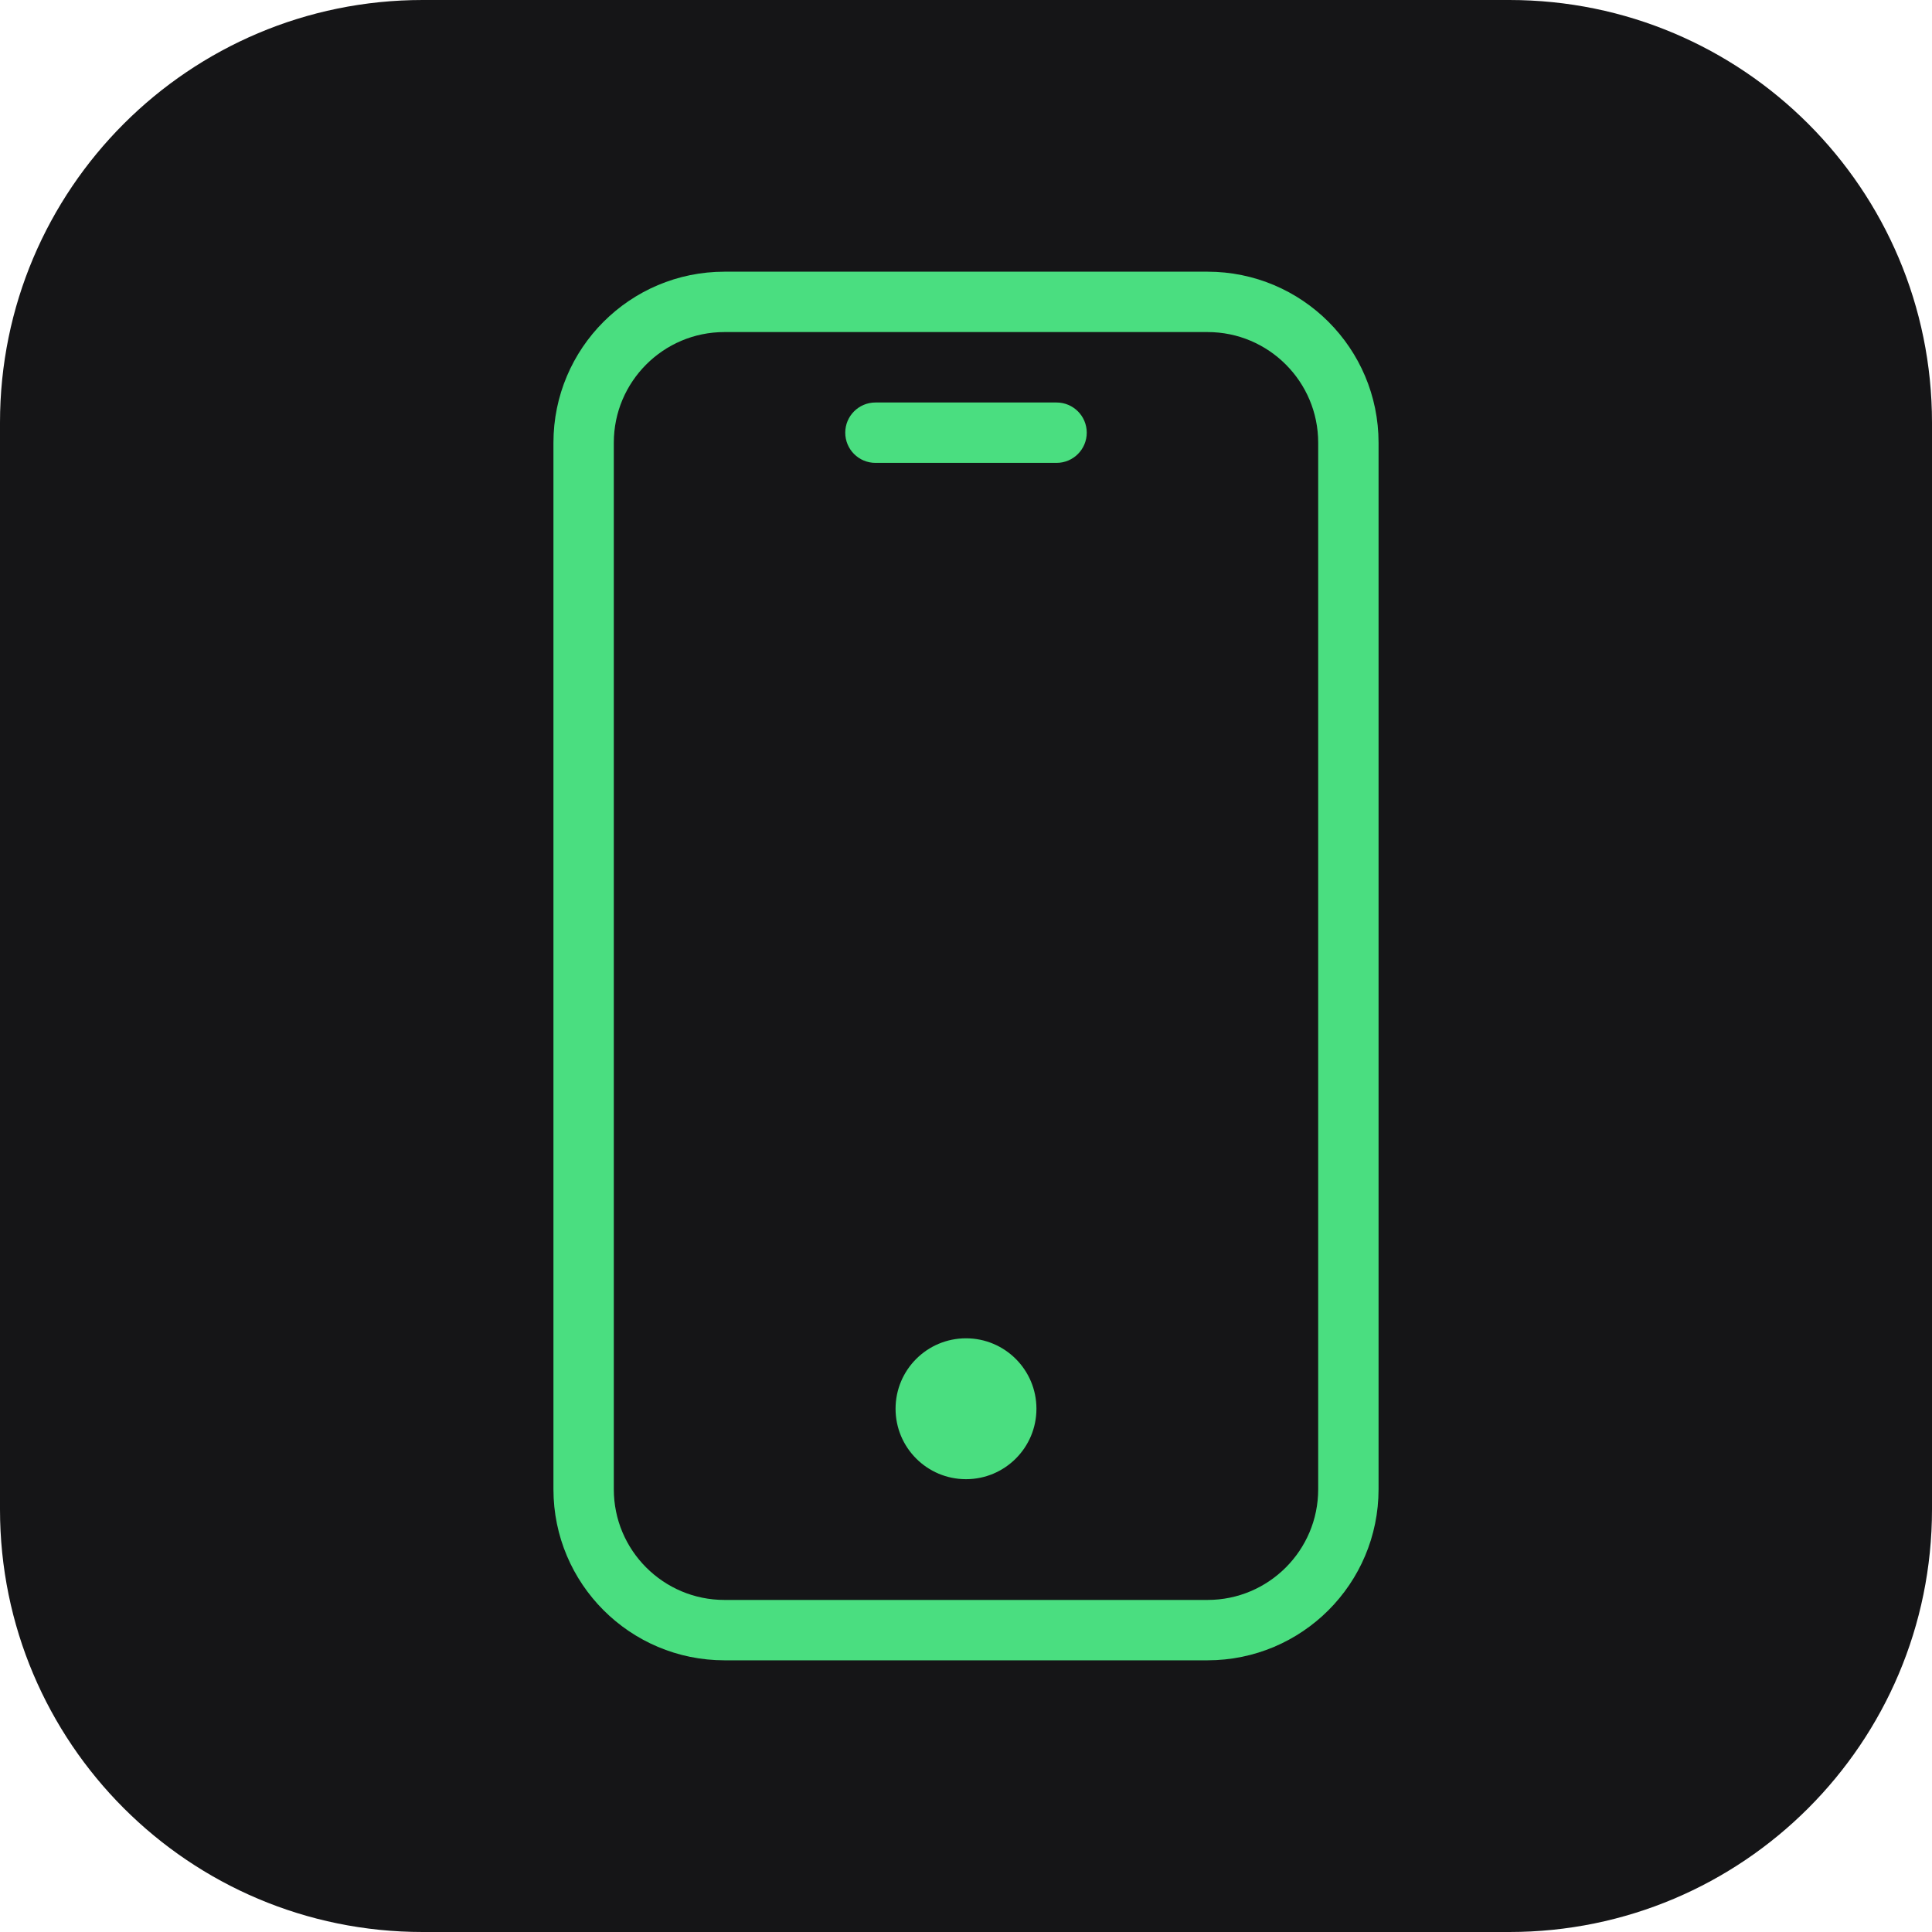
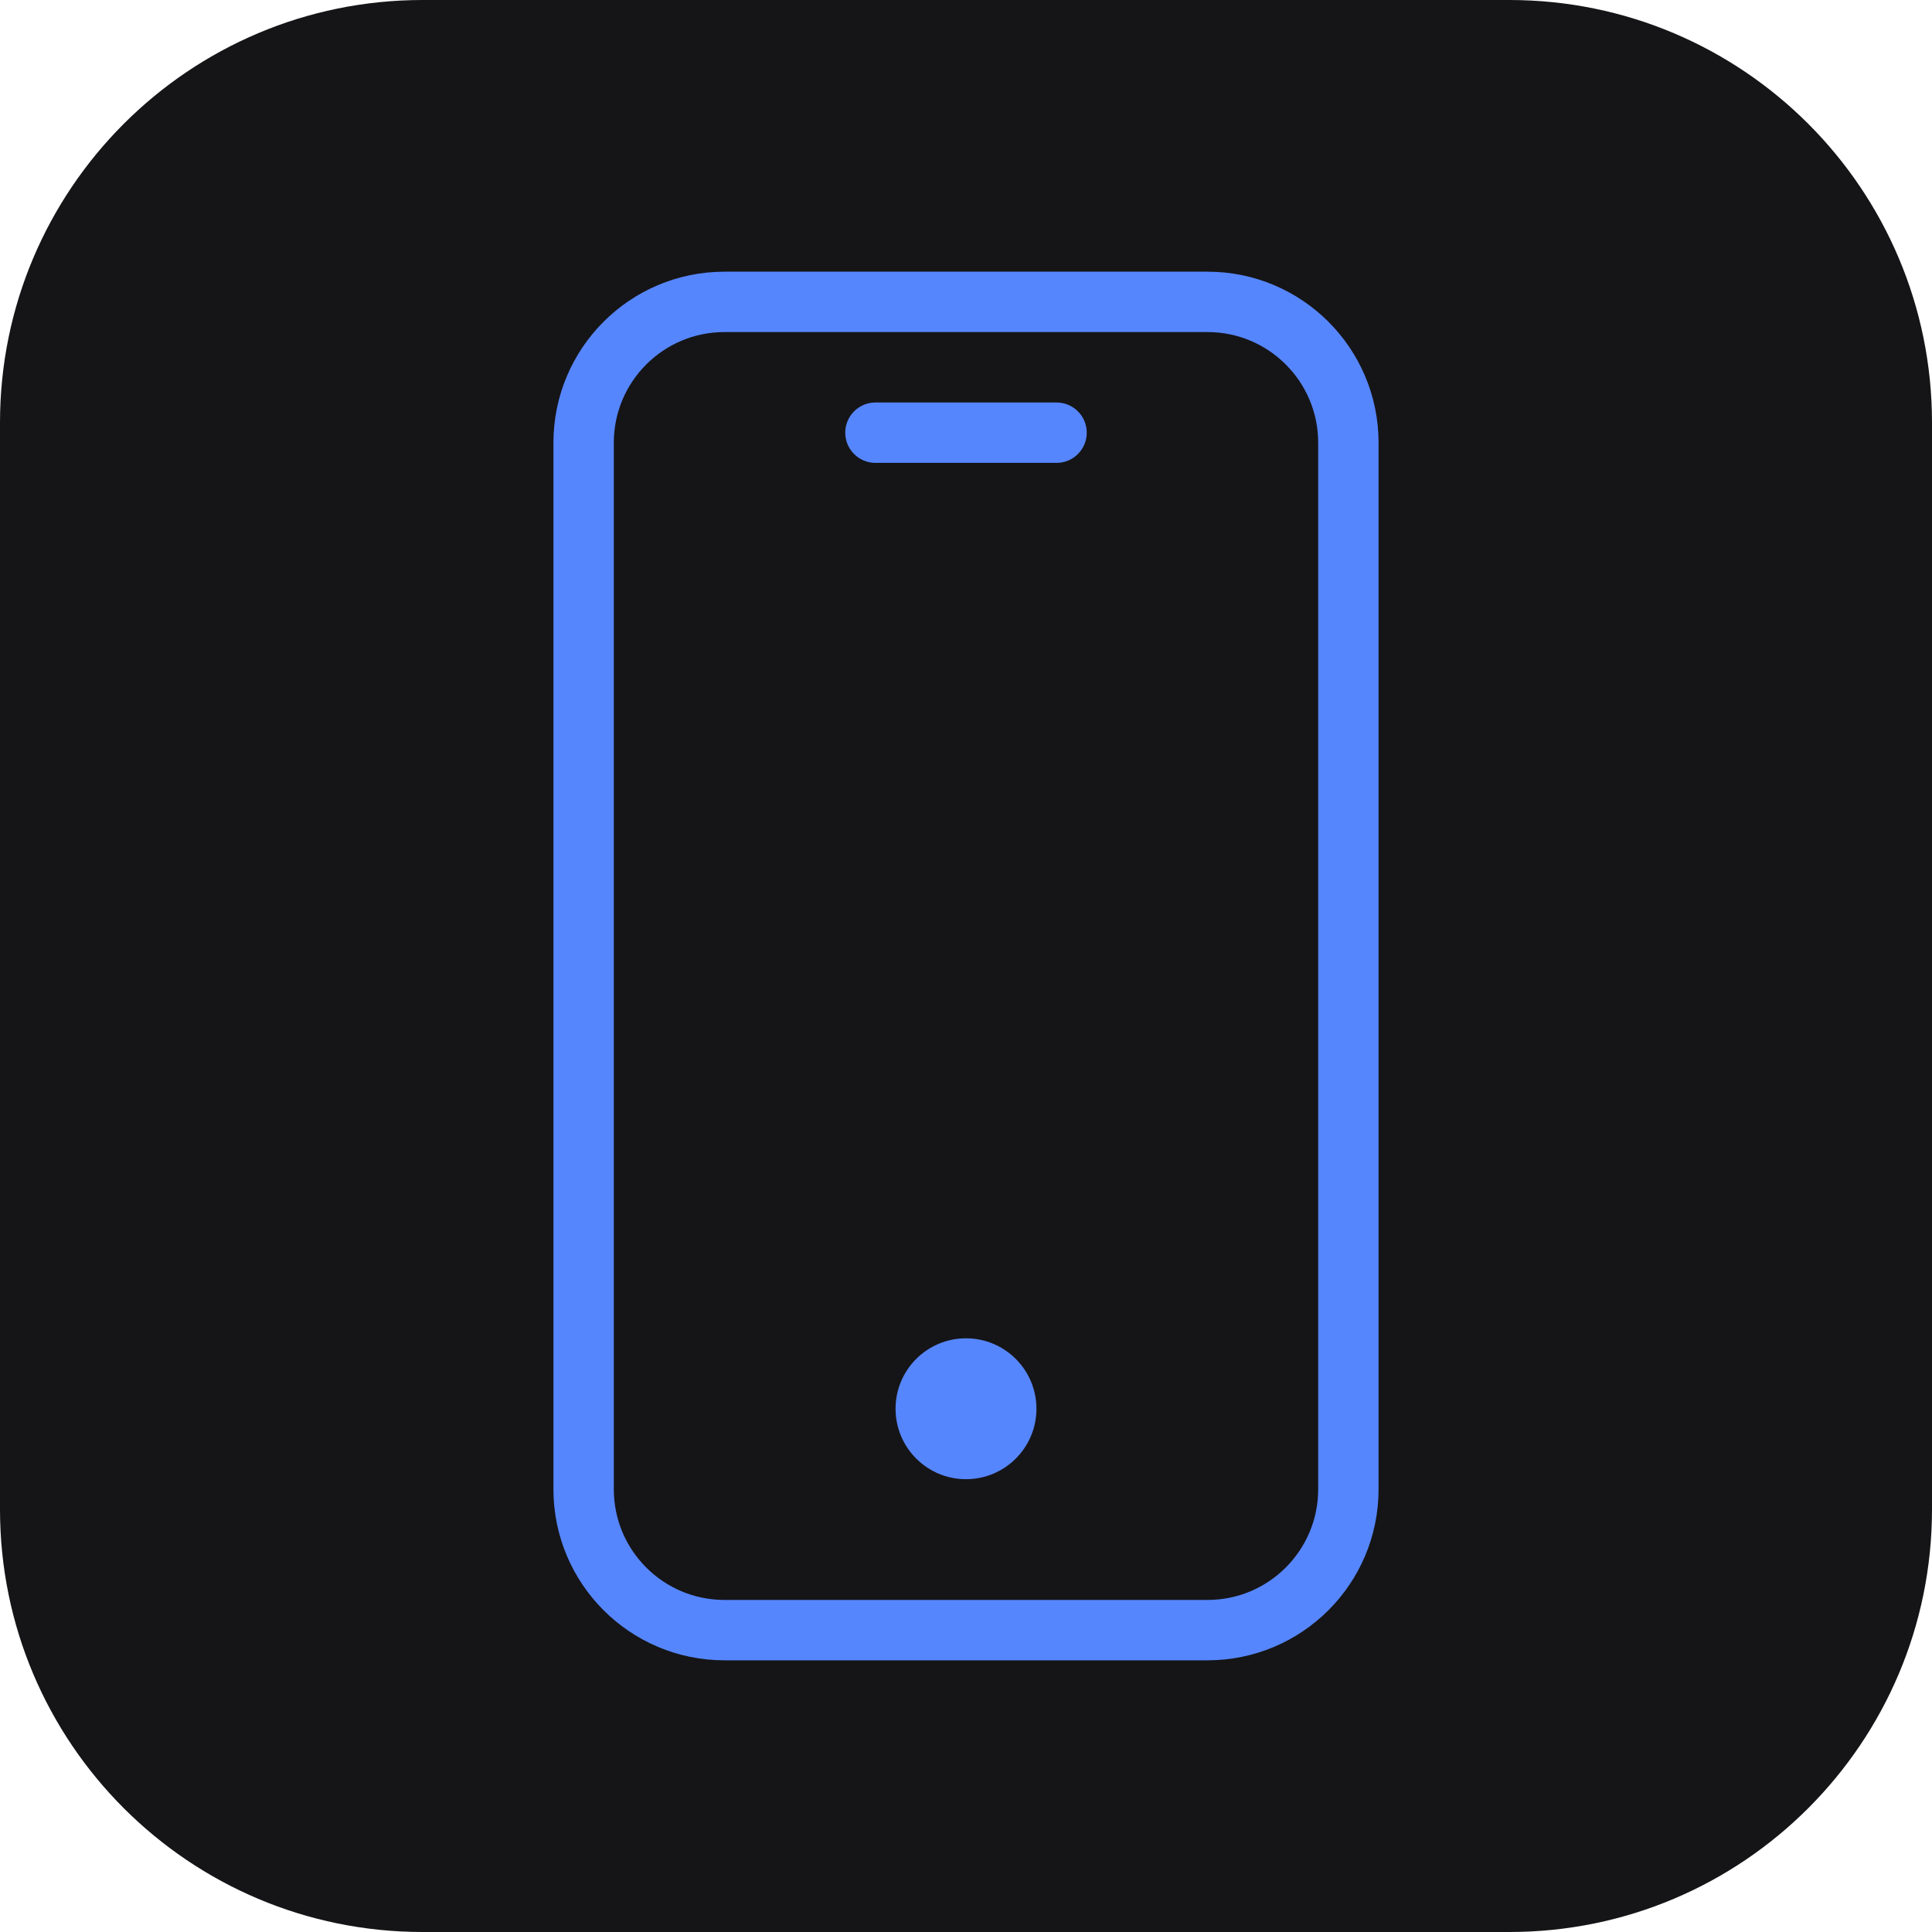
<svg xmlns="http://www.w3.org/2000/svg" viewBox="0 0 192 192" role="img" aria-label="DSH Mobile">
  <rect width="192" height="192" rx="42" fill="#151517" />
-   <rect x="58" y="30" width="76" height="132" rx="14" fill="none" stroke="#4ade80" stroke-width="6" />
-   <rect x="84" y="40" width="24" height="6" rx="3" fill="#4ade80" />
-   <circle cx="96" cy="140" r="7" fill="#4ade80" />
+   <rect x="58" y="30" width="76" height="132" rx="14" fill="none" stroke="#5686fe" stroke-width="6" />
+   <rect x="84" y="40" width="24" height="6" rx="3" fill="#5686fe" />
+   <circle cx="96" cy="140" r="7" fill="#5686fe" />
</svg>
